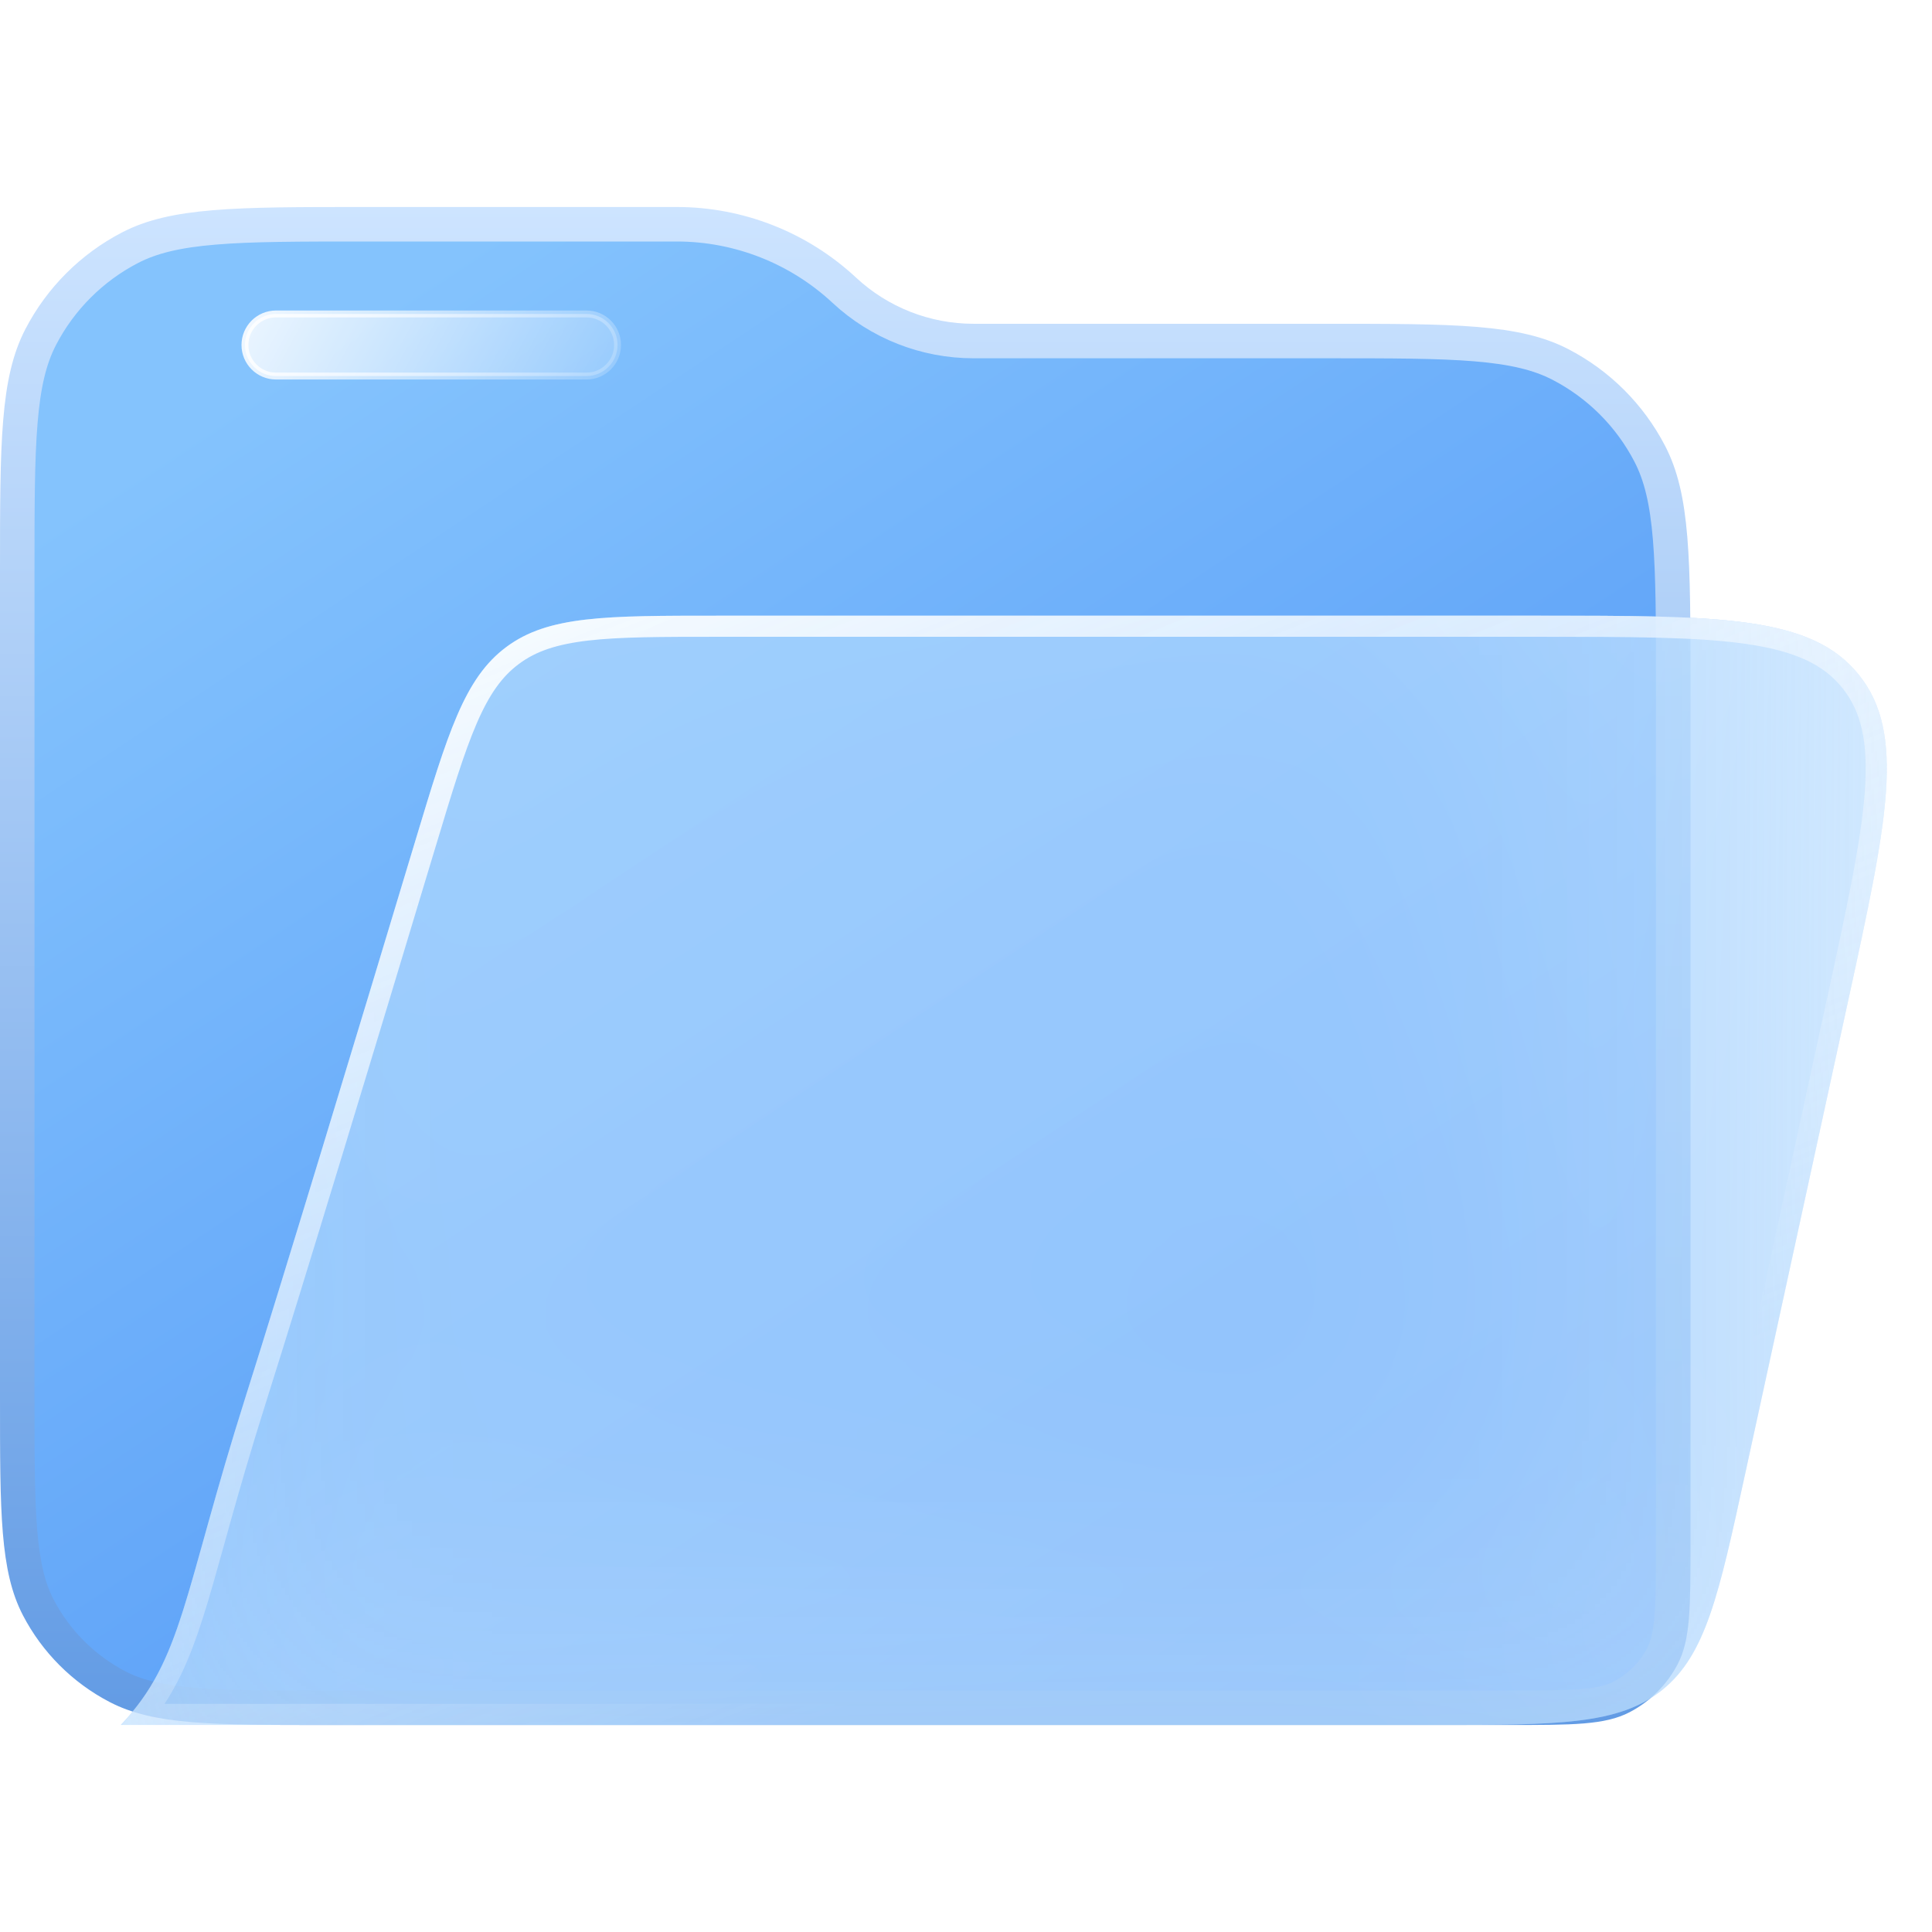
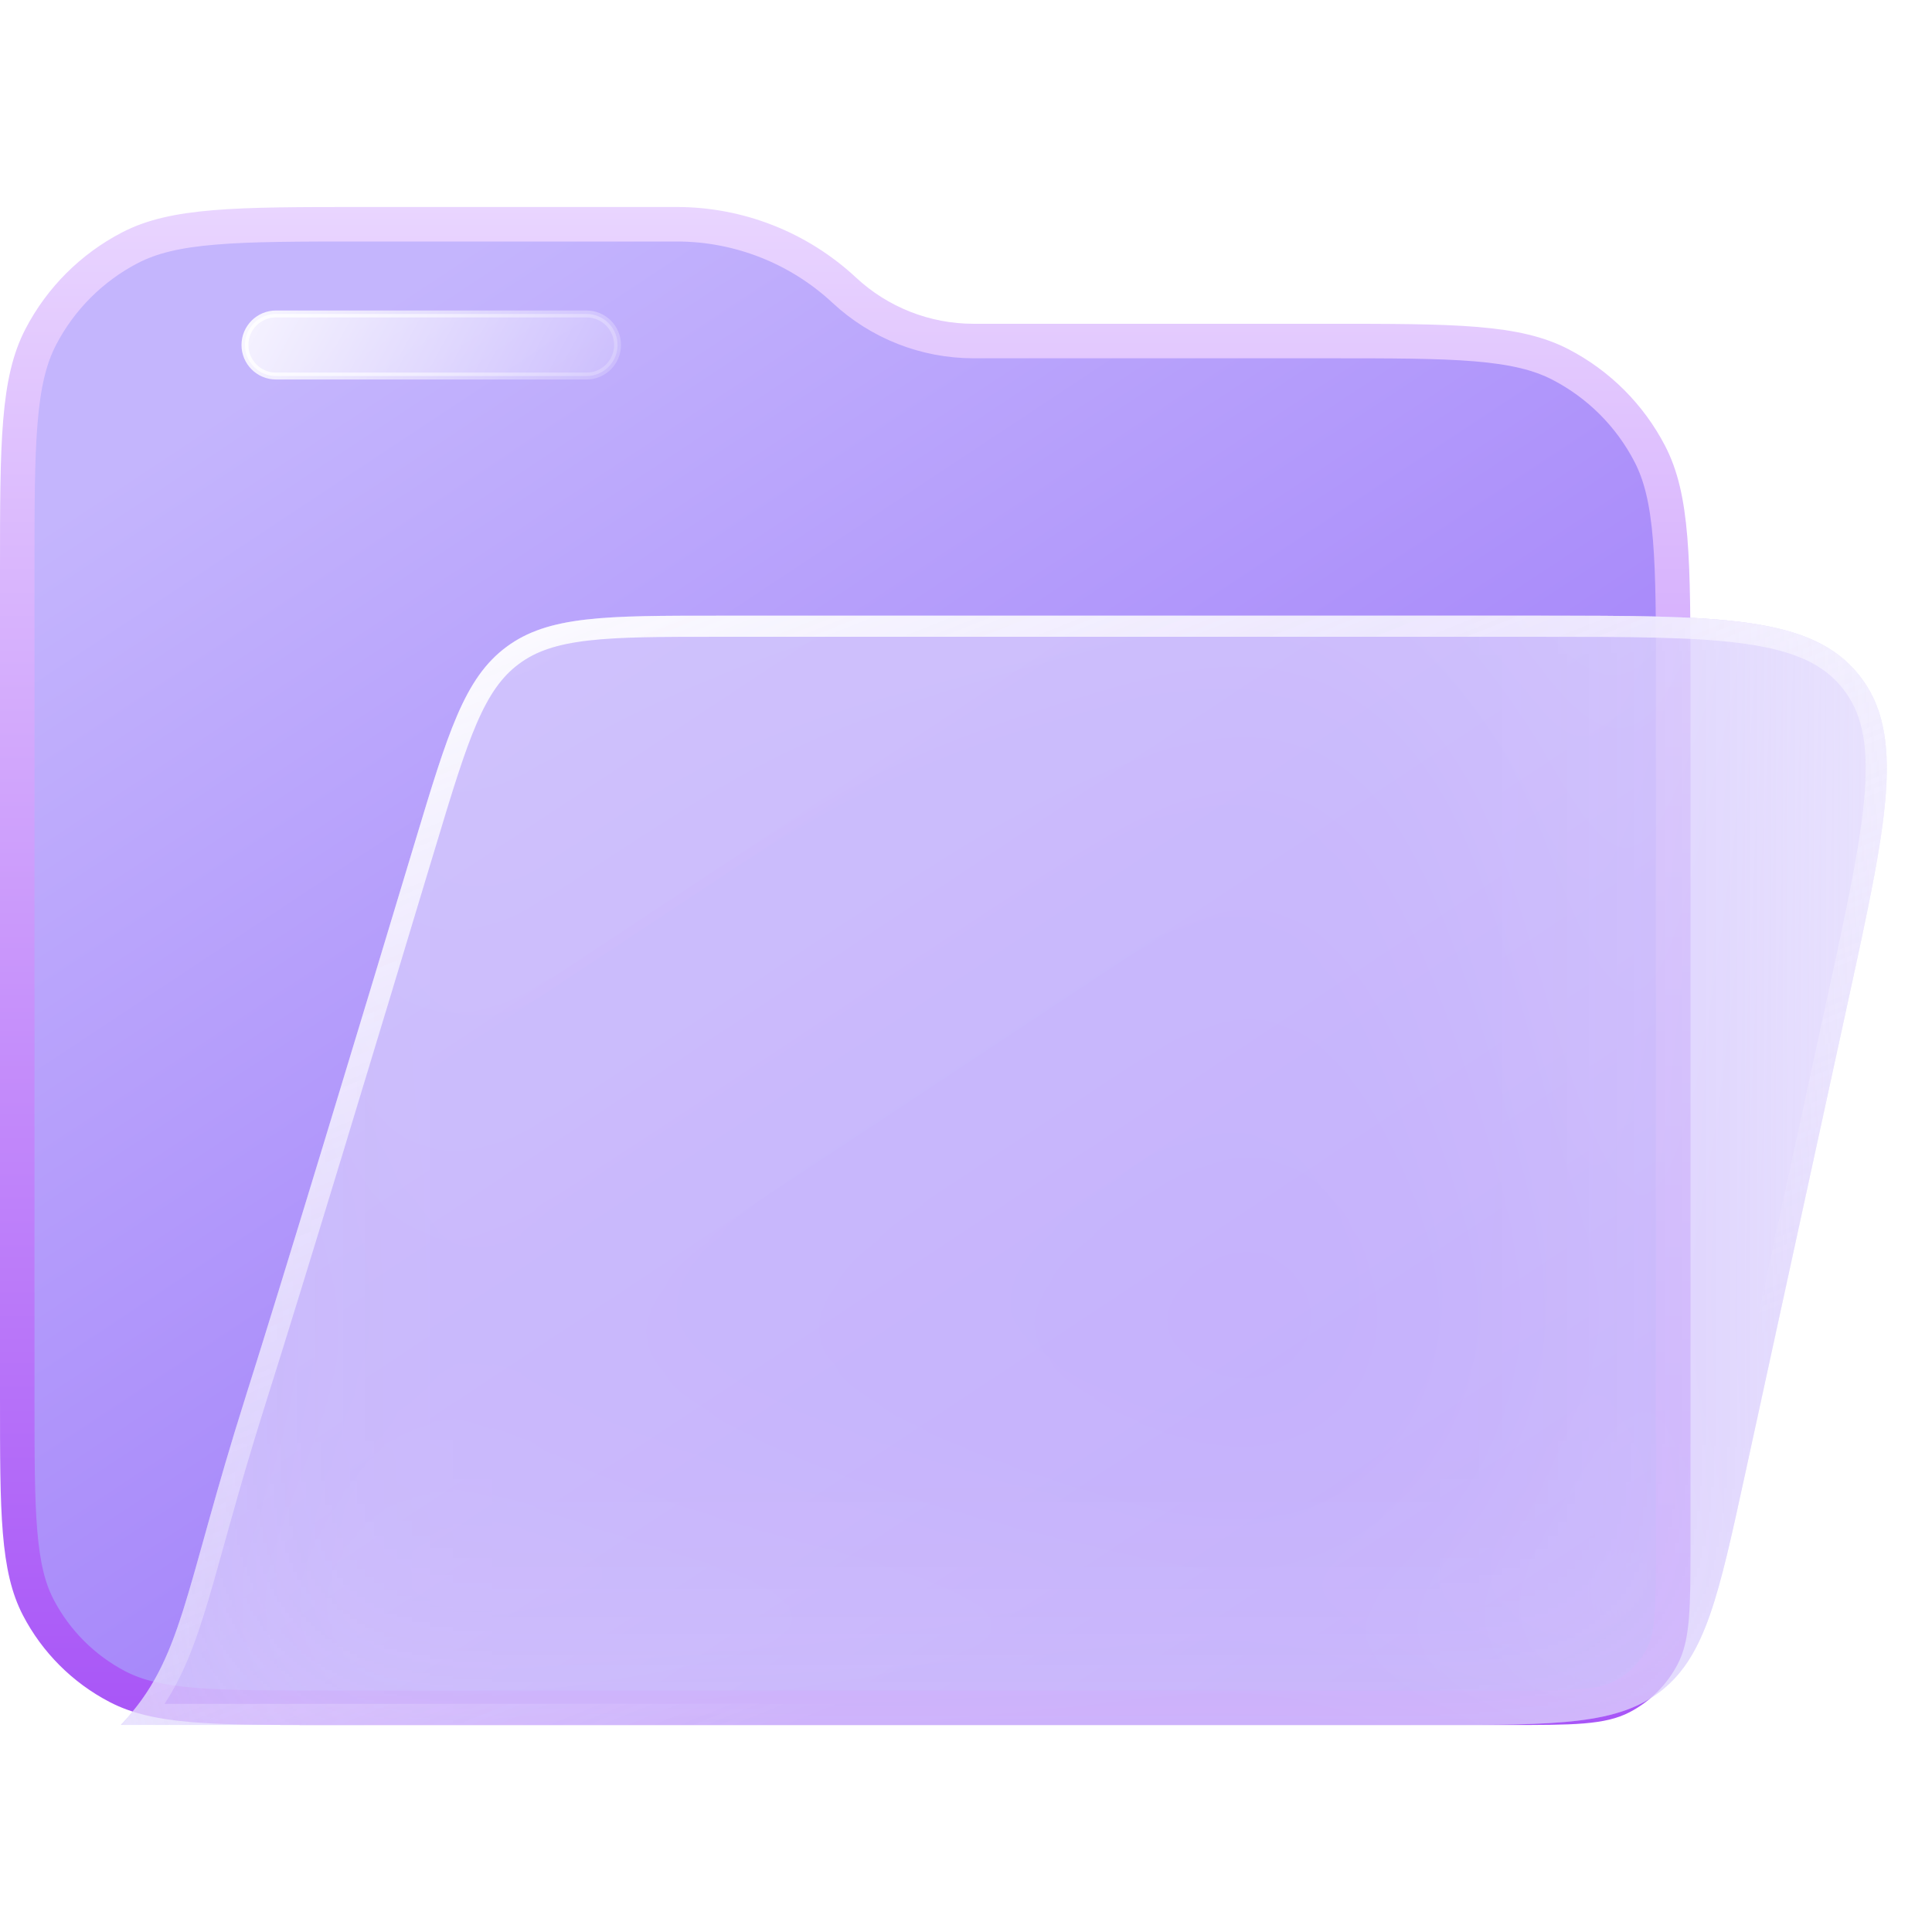
<svg xmlns="http://www.w3.org/2000/svg" width="56" height="56" viewBox="0 0 56 56" fill="none">
  <path d="M48.5 19.942V44.721C48.5 45.663 48.499 46.339 48.455 46.869C48.412 47.394 48.328 47.73 48.187 48.002C47.923 48.51 47.51 48.923 47.002 49.187C46.73 49.328 46.393 49.412 45.869 49.456C45.339 49.5 44.663 49.5 43.721 49.5H9.501C7.813 49.5 6.577 49.5 5.602 49.419C4.633 49.338 3.968 49.181 3.412 48.892C2.425 48.379 1.621 47.575 1.108 46.589C0.819 46.032 0.662 45.367 0.581 44.398C0.5 43.423 0.5 42.187 0.5 40.499V16.557C0.5 14.682 0.5 13.306 0.591 12.22C0.68 11.14 0.856 10.392 1.182 9.765C1.757 8.659 2.659 7.757 3.765 7.182C4.392 6.856 5.14 6.68 6.22 6.591C7.305 6.5 8.682 6.5 10.557 6.5H19.616C21.417 6.5 23.151 7.183 24.47 8.41C25.487 9.358 26.826 9.885 28.217 9.885H38.443C40.318 9.885 41.694 9.885 42.78 9.975C43.86 10.065 44.608 10.241 45.235 10.567C46.341 11.141 47.243 12.043 47.818 13.15C48.144 13.777 48.32 14.525 48.409 15.604C48.499 16.69 48.5 18.066 48.5 19.942Z" fill="url(#paint0_linear_1440_3182)" stroke="url(#paint1_linear_1440_3182)" />
  <g filter="url(#filter0_b_1440_3182)">
-     <path d="M12.033 24.389C12.984 21.235 13.459 19.657 14.678 18.752C15.897 17.846 17.543 17.846 20.833 17.846H44.606C49.868 17.846 52.499 17.846 53.877 19.556C55.255 21.266 54.696 23.837 53.576 28.979L50.573 42.772C49.819 46.236 49.442 47.968 48.181 48.984C46.921 49.999 45.148 49.999 41.603 49.999H3.5C5.31 48.096 5.31 46.192 7.121 40.48C8.192 37.1 10.405 29.791 12.033 24.389Z" fill="#B9DDFF" fill-opacity="0.6" />
+     <path d="M12.033 24.389C12.984 21.235 13.459 19.657 14.678 18.752C15.897 17.846 17.543 17.846 20.833 17.846H44.606C49.868 17.846 52.499 17.846 53.877 19.556C55.255 21.266 54.696 23.837 53.576 28.979L50.573 42.772C49.819 46.236 49.442 47.968 48.181 48.984C46.921 49.999 45.148 49.999 41.603 49.999H3.5C5.31 48.096 5.31 46.192 7.121 40.48C8.192 37.1 10.405 29.791 12.033 24.389Z" fill="#ddd6fe" fill-opacity="0.6" />
    <path d="M20.833 18.152H44.606C47.247 18.152 49.194 18.152 50.655 18.362C52.107 18.571 53.02 18.979 53.639 19.748C54.258 20.517 54.463 21.495 54.358 22.959C54.252 24.431 53.839 26.333 53.277 28.913L50.274 42.707C49.896 44.447 49.617 45.724 49.278 46.695C48.943 47.659 48.559 48.287 47.989 48.745C47.42 49.204 46.725 49.446 45.712 49.569C44.691 49.693 43.383 49.694 41.603 49.694H4.171C4.833 48.855 5.221 47.962 5.602 46.76C5.791 46.163 5.98 45.484 6.2 44.695C6.245 44.532 6.292 44.364 6.34 44.192C6.623 43.182 6.961 41.996 7.412 40.573C8.485 37.19 10.698 29.879 12.326 24.477C12.804 22.893 13.155 21.73 13.536 20.848C13.914 19.974 14.31 19.406 14.861 18.997C15.411 18.588 16.069 18.373 17.014 18.263C17.967 18.152 19.181 18.152 20.833 18.152Z" stroke="url(#paint2_linear_1440_3182)" stroke-width="0.612" />
  </g>
  <path d="M8 9.1H17C17.497 9.1 17.9 9.503 17.9 10C17.9 10.497 17.497 10.9 17 10.9H8C7.503 10.9 7.1 10.497 7.1 10C7.1 9.503 7.503 9.1 8 9.1Z" fill="url(#paint3_linear_1440_3182)" fill-opacity="0.9" stroke="url(#paint4_linear_1440_3182)" stroke-width="0.2" />
  <defs>
    <filter id="filter0_b_1440_3182" x="-9.614" y="4.731" width="77.419" height="58.383" filterUnits="userSpaceOnUse" color-interpolation-filters="sRGB">
      <feFlood flood-opacity="0" result="BackgroundImageFix" />
      <feGaussianBlur in="BackgroundImage" stdDeviation="6.557" />
      <feComposite in2="SourceAlpha" operator="in" result="effect1_backgroundBlur_1440_3182" />
      <feBlend mode="normal" in="SourceGraphic" in2="effect1_backgroundBlur_1440_3182" result="shape" />
    </filter>
    <linearGradient id="paint0_linear_1440_3182" x1="20.5" y1="2.5" x2="53.368" y2="52.168" gradientUnits="userSpaceOnUse">
-       <stop stop-color="#84C3FD" />
-       <stop offset="1" stop-color="#4088F4" />
+       <stop stop-color="#c4b5fd" />
+       <stop offset="1" stop-color="#8b5cf6" />
    </linearGradient>
    <linearGradient id="paint1_linear_1440_3182" x1="24.5" y1="6" x2="24.5" y2="50" gradientUnits="userSpaceOnUse">
-       <stop stop-color="#CDE4FF" />
-       <stop offset="1" stop-color="#629BE4" />
+       <stop stop-color="#e9d5ff" />
+       <stop offset="1" stop-color="#a855f7" />
    </linearGradient>
    <linearGradient id="paint2_linear_1440_3182" x1="0.875" y1="20.142" x2="18.396" y2="63.835" gradientUnits="userSpaceOnUse">
      <stop stop-color="white" />
      <stop offset="0.766" stop-color="white" stop-opacity="0" />
    </linearGradient>
    <linearGradient id="paint3_linear_1440_3182" x1="6.164" y1="8.866" x2="18.82" y2="15.722" gradientUnits="userSpaceOnUse">
      <stop stop-color="white" />
      <stop offset="1" stop-color="white" stop-opacity="0" />
    </linearGradient>
    <linearGradient id="paint4_linear_1440_3182" x1="5.137" y1="9.426" x2="17.27" y2="16.808" gradientUnits="userSpaceOnUse">
      <stop stop-color="white" />
      <stop offset="1" stop-color="white" stop-opacity="0" />
    </linearGradient>
  </defs>
</svg>
